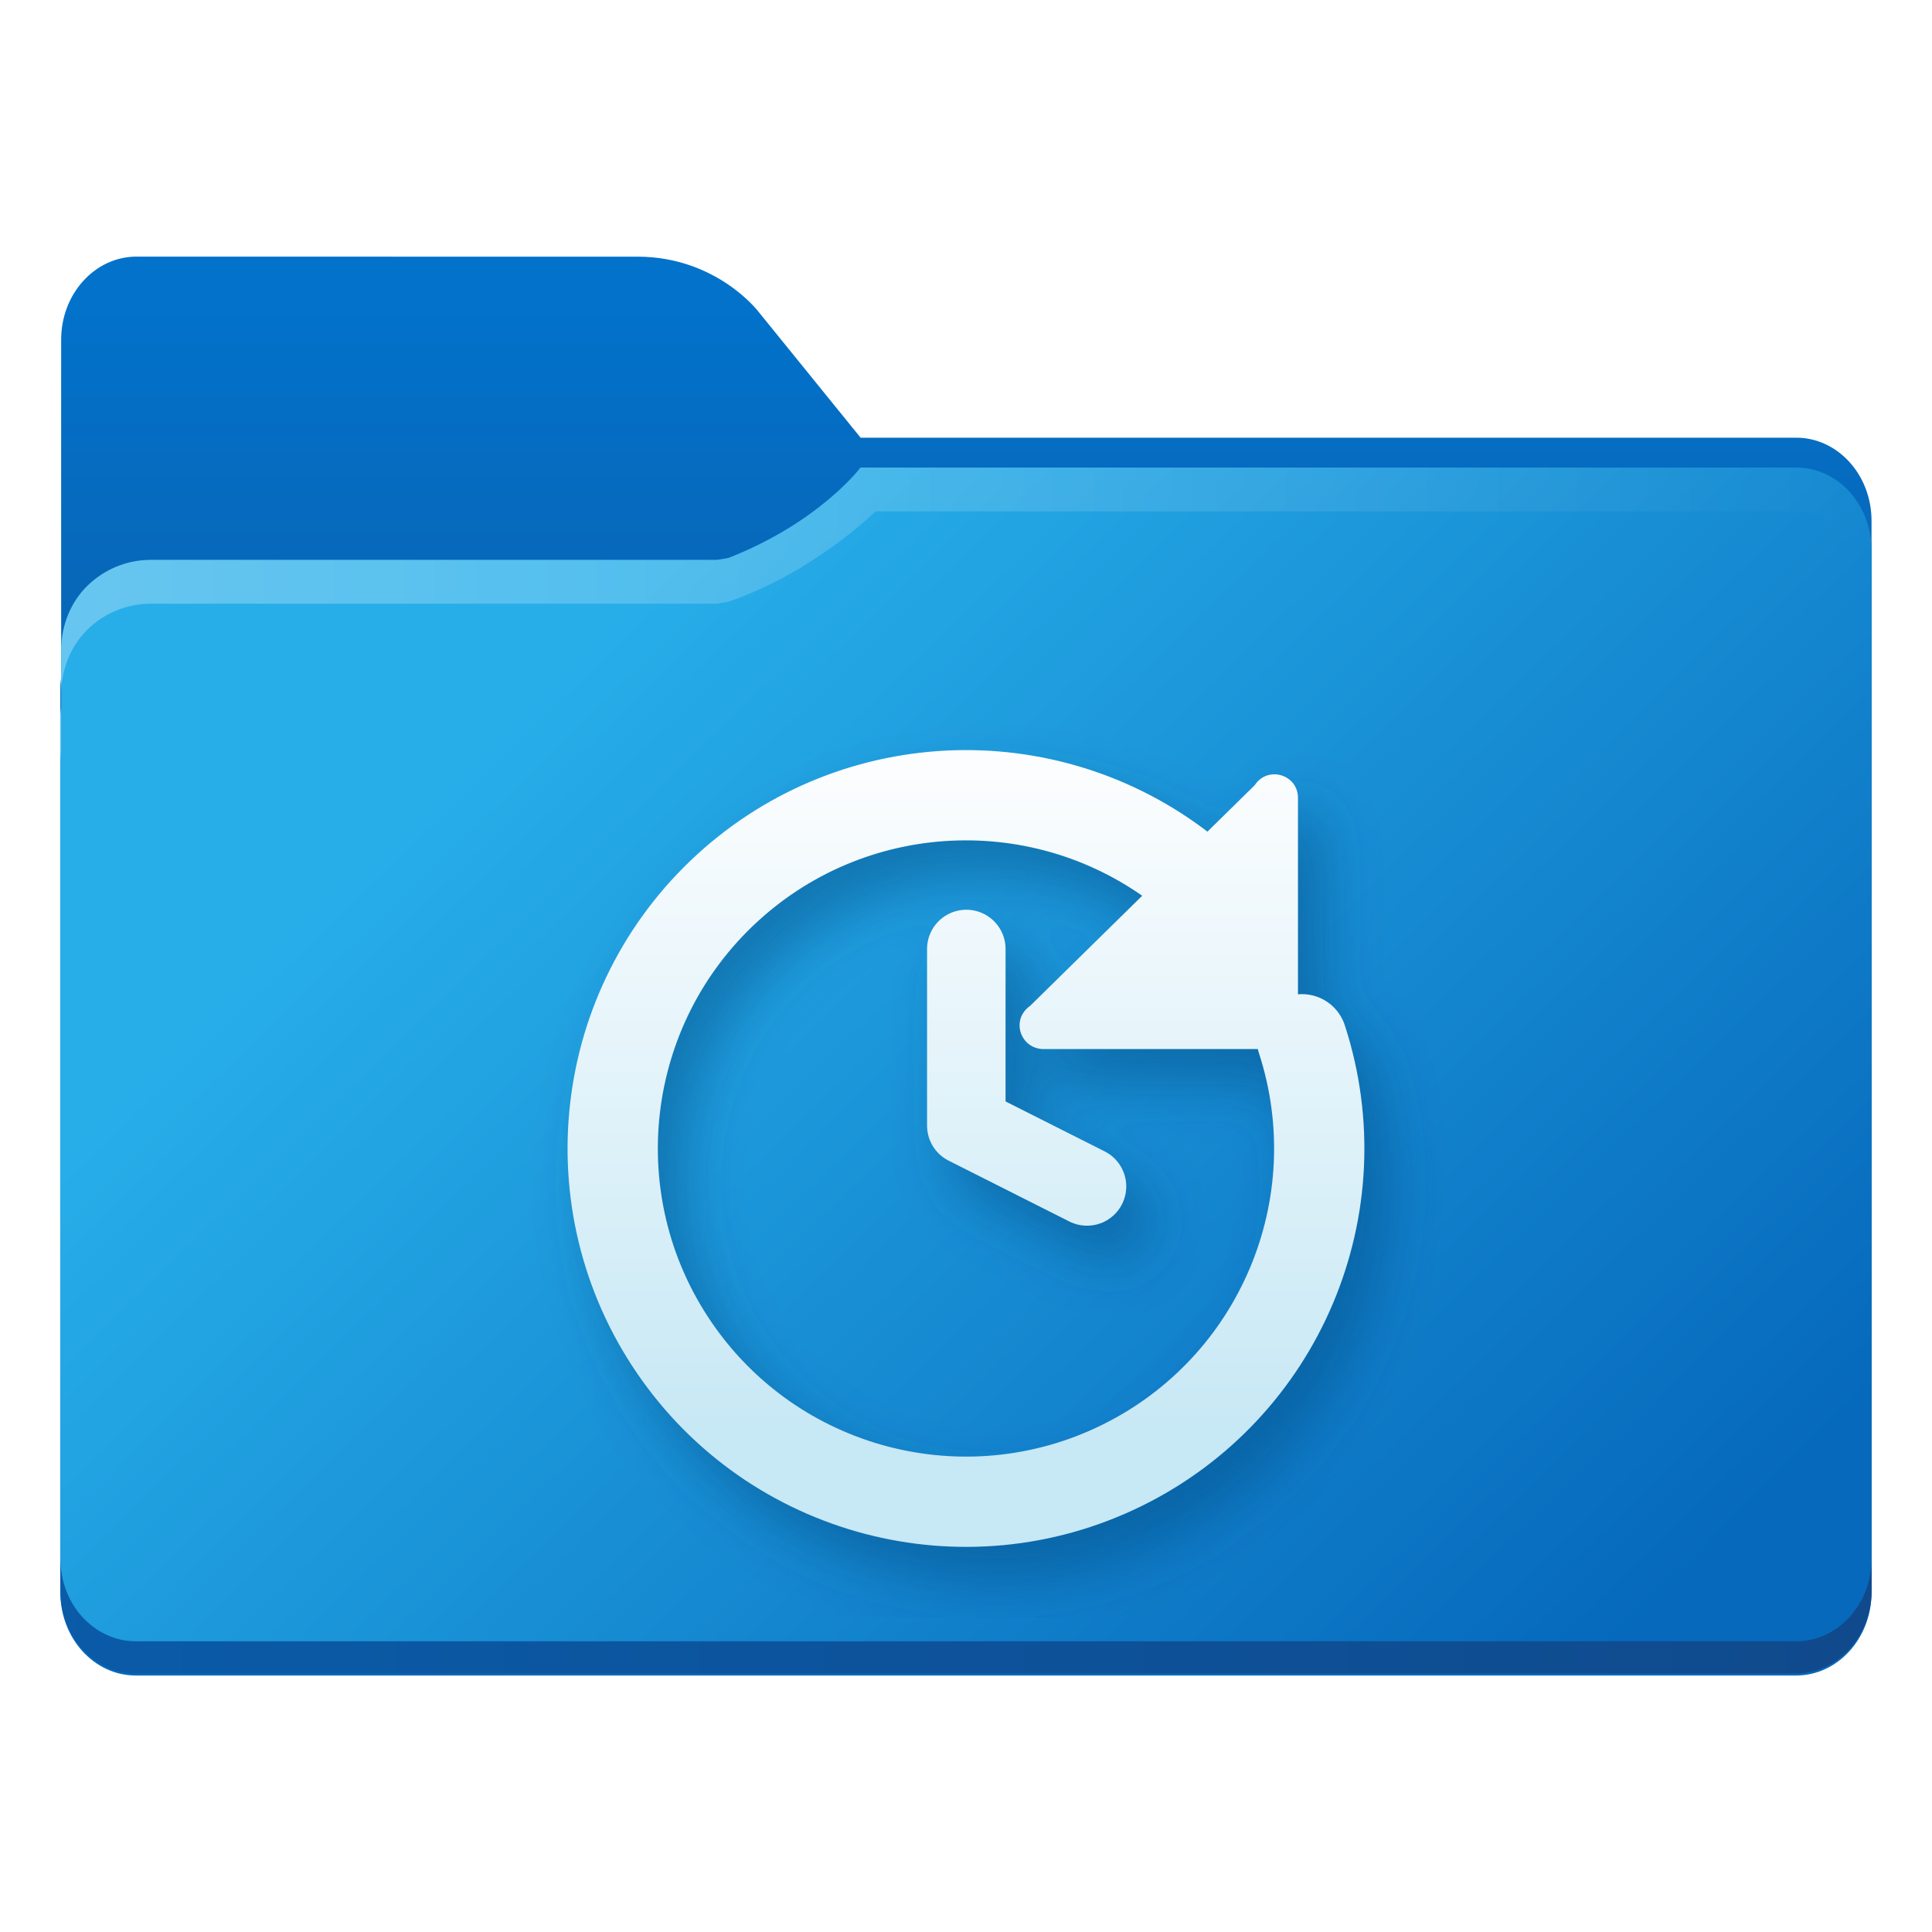
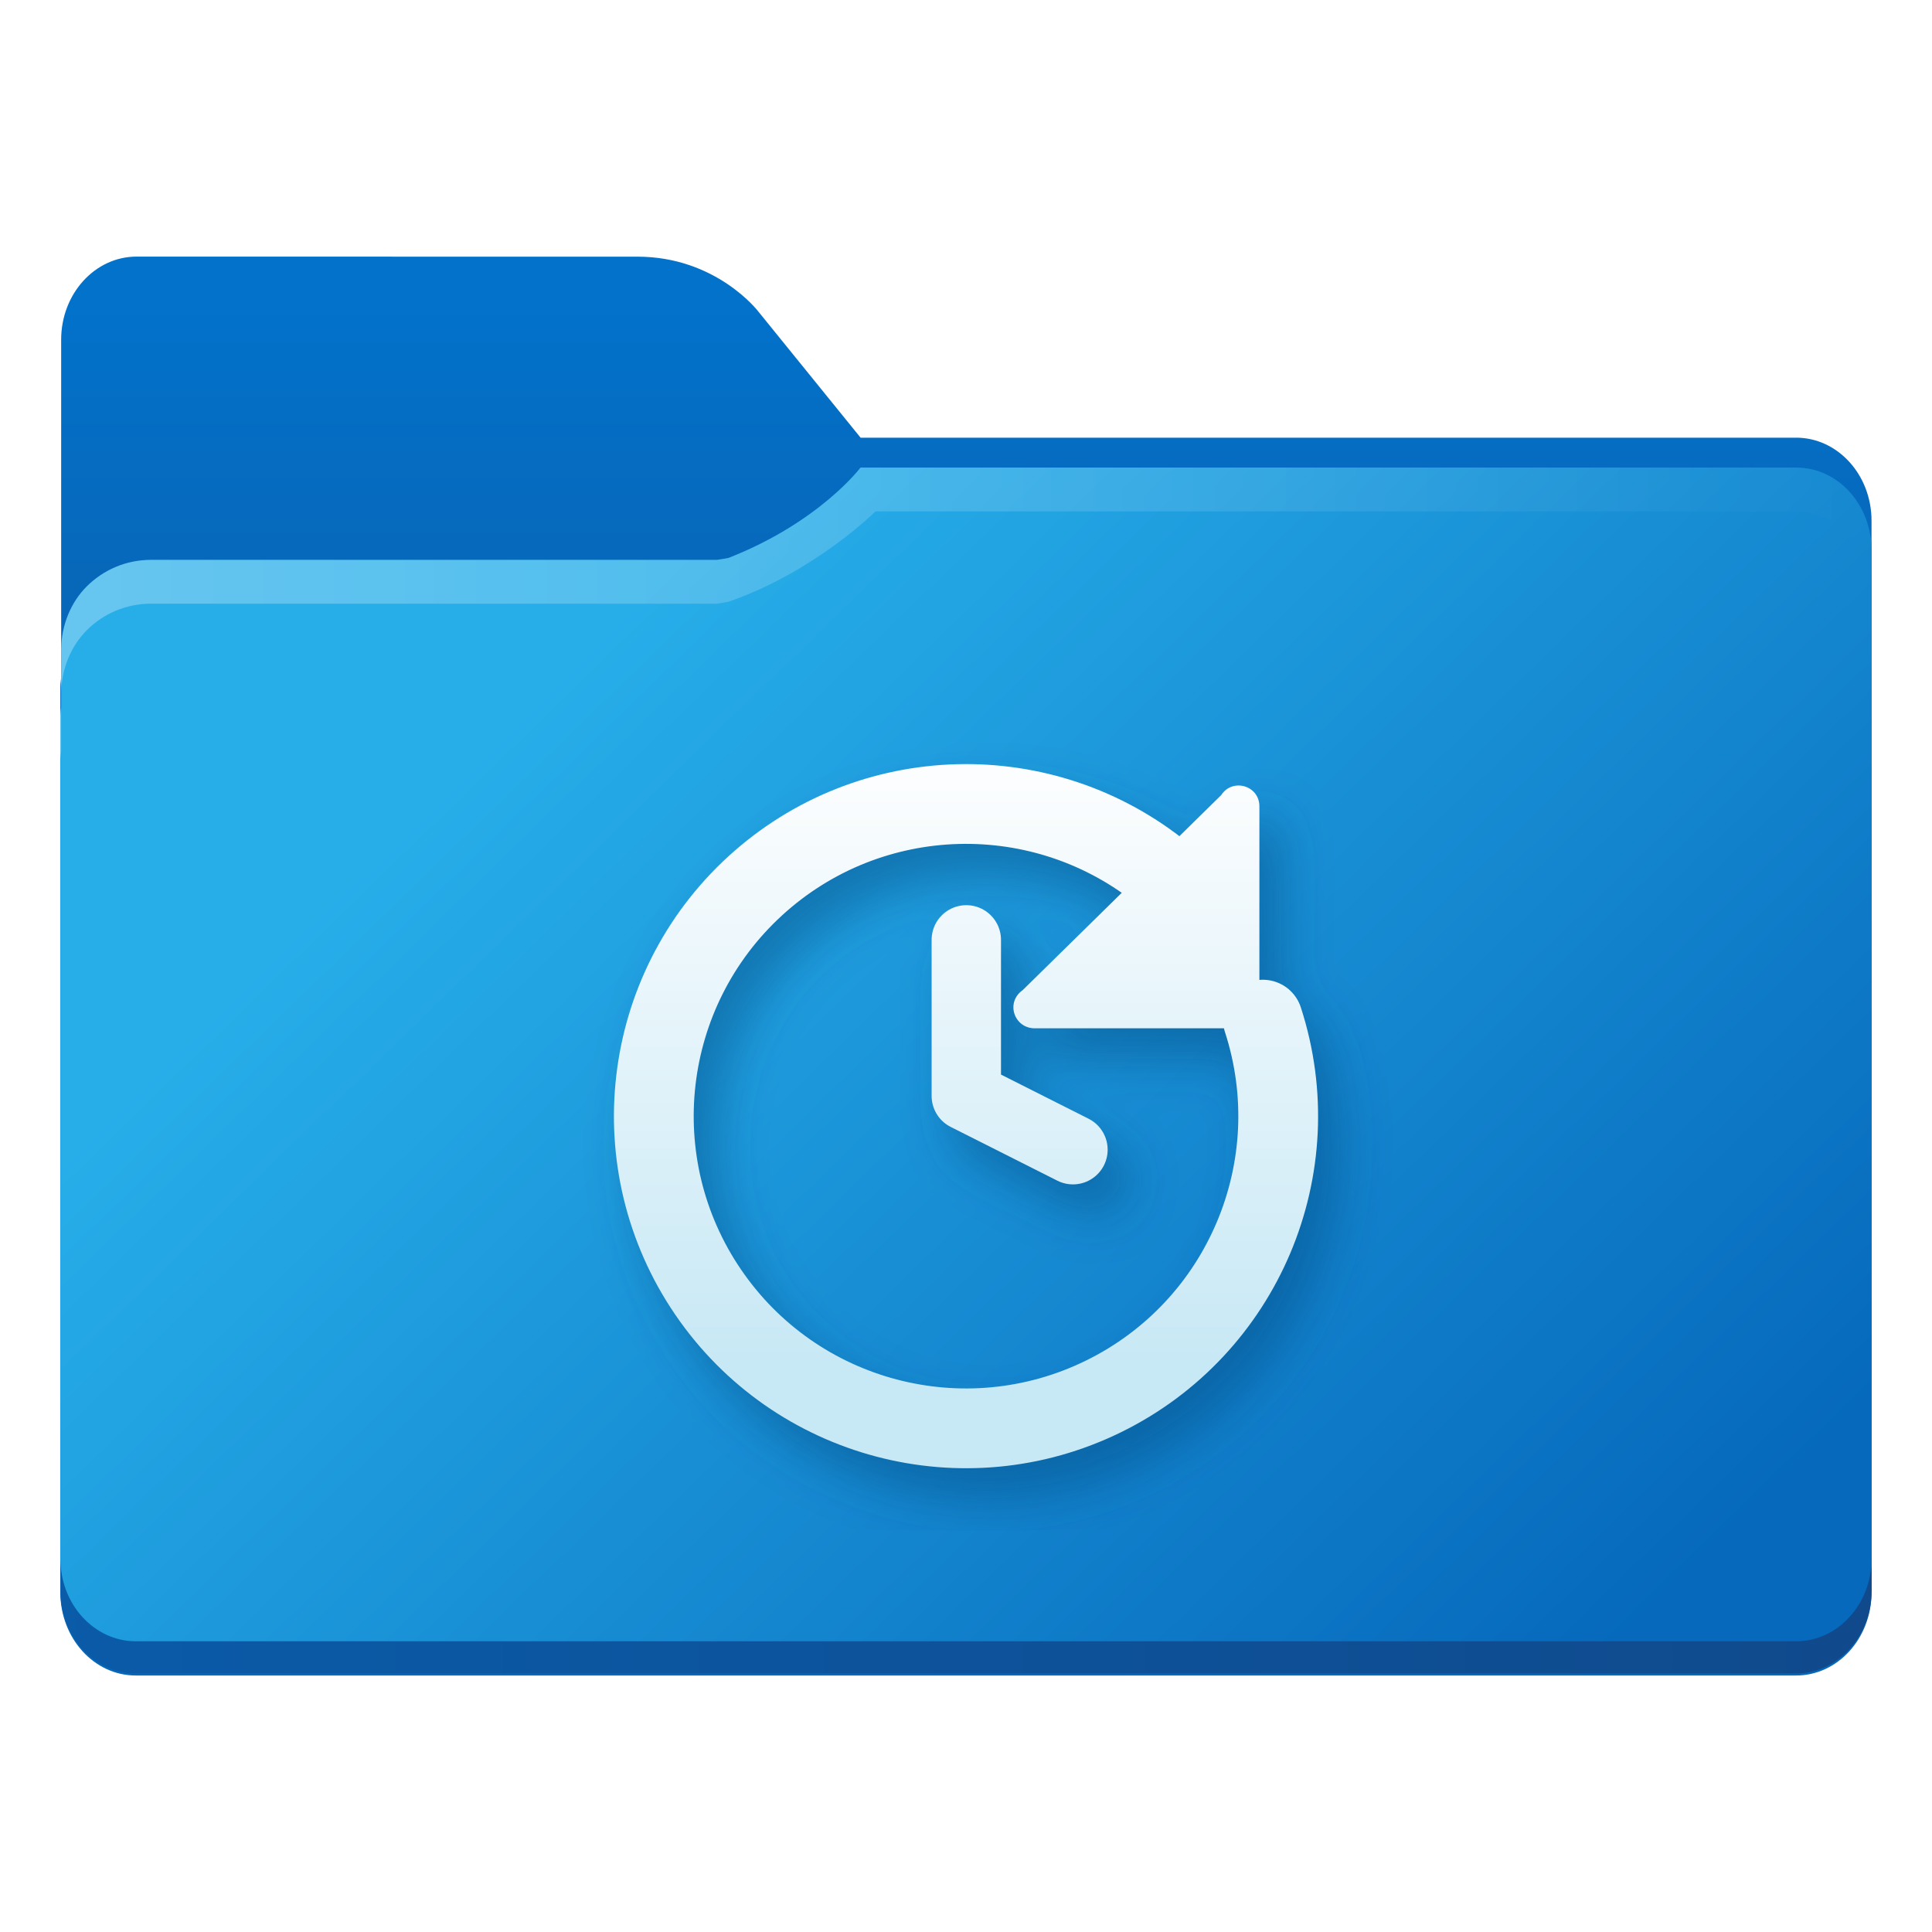
<svg xmlns="http://www.w3.org/2000/svg" width="64" height="64" viewBox="0 0 16.933 16.933">
  <defs>
    <linearGradient id="linearGradient1911-3-3" x1="25.085" x2="25.085" y1="24.031" y2="26.412" gradientTransform="translate(-17.898 -21.385)" gradientUnits="userSpaceOnUse">
      <stop stop-color="#0272cb" offset="0" />
      <stop stop-color="#0768ba" offset="1" />
    </linearGradient>
    <linearGradient id="linearGradient1951-6" x1="100" x2="133.19" y1="17.453" y2="51.606" gradientTransform="matrix(.26458 0 0 .26458 -20.108 -.13536)" gradientUnits="userSpaceOnUse">
      <stop stop-color="#27aee9" offset="0" />
      <stop stop-color="#0669bc" offset="1" />
    </linearGradient>
    <linearGradient id="linearGradient11110-7" x1=".529" x2="16.404" y1="5.381" y2="5.381" gradientTransform="translate(-2.54e-4,4.144e-5)" gradientUnits="userSpaceOnUse">
      <stop stop-color="#fff" offset="0" />
      <stop stop-color="#fff" stop-opacity="0" offset="1" />
    </linearGradient>
    <linearGradient id="linearGradient29077" x1=".529" x2="16.404" y1="14.179" y2="14.179" gradientTransform="translate(-.000254 -.015458)" gradientUnits="userSpaceOnUse">
      <stop stop-color="#0a5ba8" stop-opacity=".996" offset="0" />
      <stop stop-color="#104a8c" stop-opacity=".996" offset="1" />
    </linearGradient>
    <linearGradient id="badge" x1="0" x2="0" y1="6.4" y2="13.1" gradientUnits="userSpaceOnUse">
      <stop stop-color="#fbfdfe" offset="0" />
      <stop stop-color="#c7e8f5" offset="1" />
    </linearGradient>
    <g id="symbol" fill="url(#badge)">
      <path d="M11.89 9.11a3.6 3.6 0 1 1-1.14-1.67" fill="none" stroke="url(#badge)" stroke-width=".92" stroke-linecap="round" />
      <path d="M11.41 6.52c.13-.2.44-.11.44.13v2.31c0 .14-.11.25-.25.25H9.26c-.24 0-.34-.3-.14-.44z" />
      <path d="M8.47 8.19v1.8l1.23.62" fill="none" stroke="url(#badge)" stroke-width=".8" stroke-linecap="round" stroke-linejoin="round" />
    </g>
    <filter id="shadow" filterUnits="userSpaceOnUse" x="2" y="5" width="13" height="10">
      <feGaussianBlur in="SourceAlpha" stdDeviation=".28" />
      <feOffset dx=".25" dy=".35" result="shadowMask" />
      <feFlood flood-color="#08477d" flood-opacity=".45" />
      <feComposite in2="shadowMask" operator="in" />
    </filter>
  </defs>
  <path d="m1.197 2.249c-0.365 0-0.661 0.326-0.661 0.728v2.964c-0.003 0.026-0.007 0.052-0.007 0.079v7.937c0 0.402 0.296 0.728 0.661 0.728h14.552c0.365 0 0.661-0.326 0.661-0.728v-9.393c0-0.402-0.296-0.728-0.661-0.728v5.16e-4h-8.199l-0.899-1.109s-0.366-0.478-1.058-0.478h-1.323z" fill="url(#linearGradient1911-3-3)" />
  <path d="m7.542 4.098s-0.359 0.479-1.157 0.792c-0.033 0.006-0.065 0.012-0.101 0.017h-4.961c-0.22 0-0.418 0.089-0.562 0.232-0.139 0.139-0.22 0.333-0.225 0.546v0.517c-0.003 0.026-0.007 0.052-0.007 0.079v7.395c0 0.201 0.074 0.383 0.193 0.514s0.286 0.213 0.468 0.213h14.552c0.183 0 0.348-0.082 0.468-0.213s0.194-0.313 0.194-0.514v-8.851c0-0.201-0.074-0.383-0.194-0.515-0.119-0.131-0.284-0.212-0.467-0.212h-7.482z" fill="url(#linearGradient1951-6)" />
  <path d="m7.542 4.098s-0.359 0.479-1.157 0.792c-0.033 0.006-0.065 0.012-0.101 0.017h-4.961c-0.22 0-0.418 0.089-0.562 0.232-0.139 0.139-0.22 0.333-0.225 0.546v0.384c0.005-0.212 0.086-0.406 0.225-0.546 0.143-0.143 0.342-0.232 0.562-0.232h4.961c0.036-0.005 0.068-0.011 0.101-0.017 0.759-0.263 1.288-0.792 1.288-0.792h8.071c0.182 3.7e-4 0.347 0.081 0.467 0.212 0.12 0.132 0.194 0.314 0.194 0.515v-0.384c0-0.201-0.074-0.383-0.194-0.515-0.119-0.131-0.284-0.212-0.467-0.212h-7.482zm-7.006 2.104c-0.003 0.026-0.007 0.052-0.007 0.079v0.384c0-0.027 0.004-0.053 0.007-0.079z" fill="url(#linearGradient11110-7)" opacity=".3" />
  <path d="m0.529 13.658v0.282c0 0.201 0.074 0.383 0.193 0.514s0.286 0.213 0.468 0.213h14.552c0.183 0 0.348-0.082 0.468-0.213s0.194-0.313 0.194-0.514v-0.282c0 0.201-0.074 0.383-0.194 0.514-0.12 0.132-0.285 0.213-0.468 0.213h-14.552c-0.183 0-0.348-0.082-0.468-0.213s-0.193-0.313-0.193-0.514z" fill="url(#linearGradient29077)" />
-   <g transform="translate(1.185 1.274) scale(.86)">
+   <g transform="translate(2.032 2.013) scale(.76)">
    <use href="#symbol" filter="url(#shadow)" />
    <use href="#symbol" />
  </g>
</svg>
